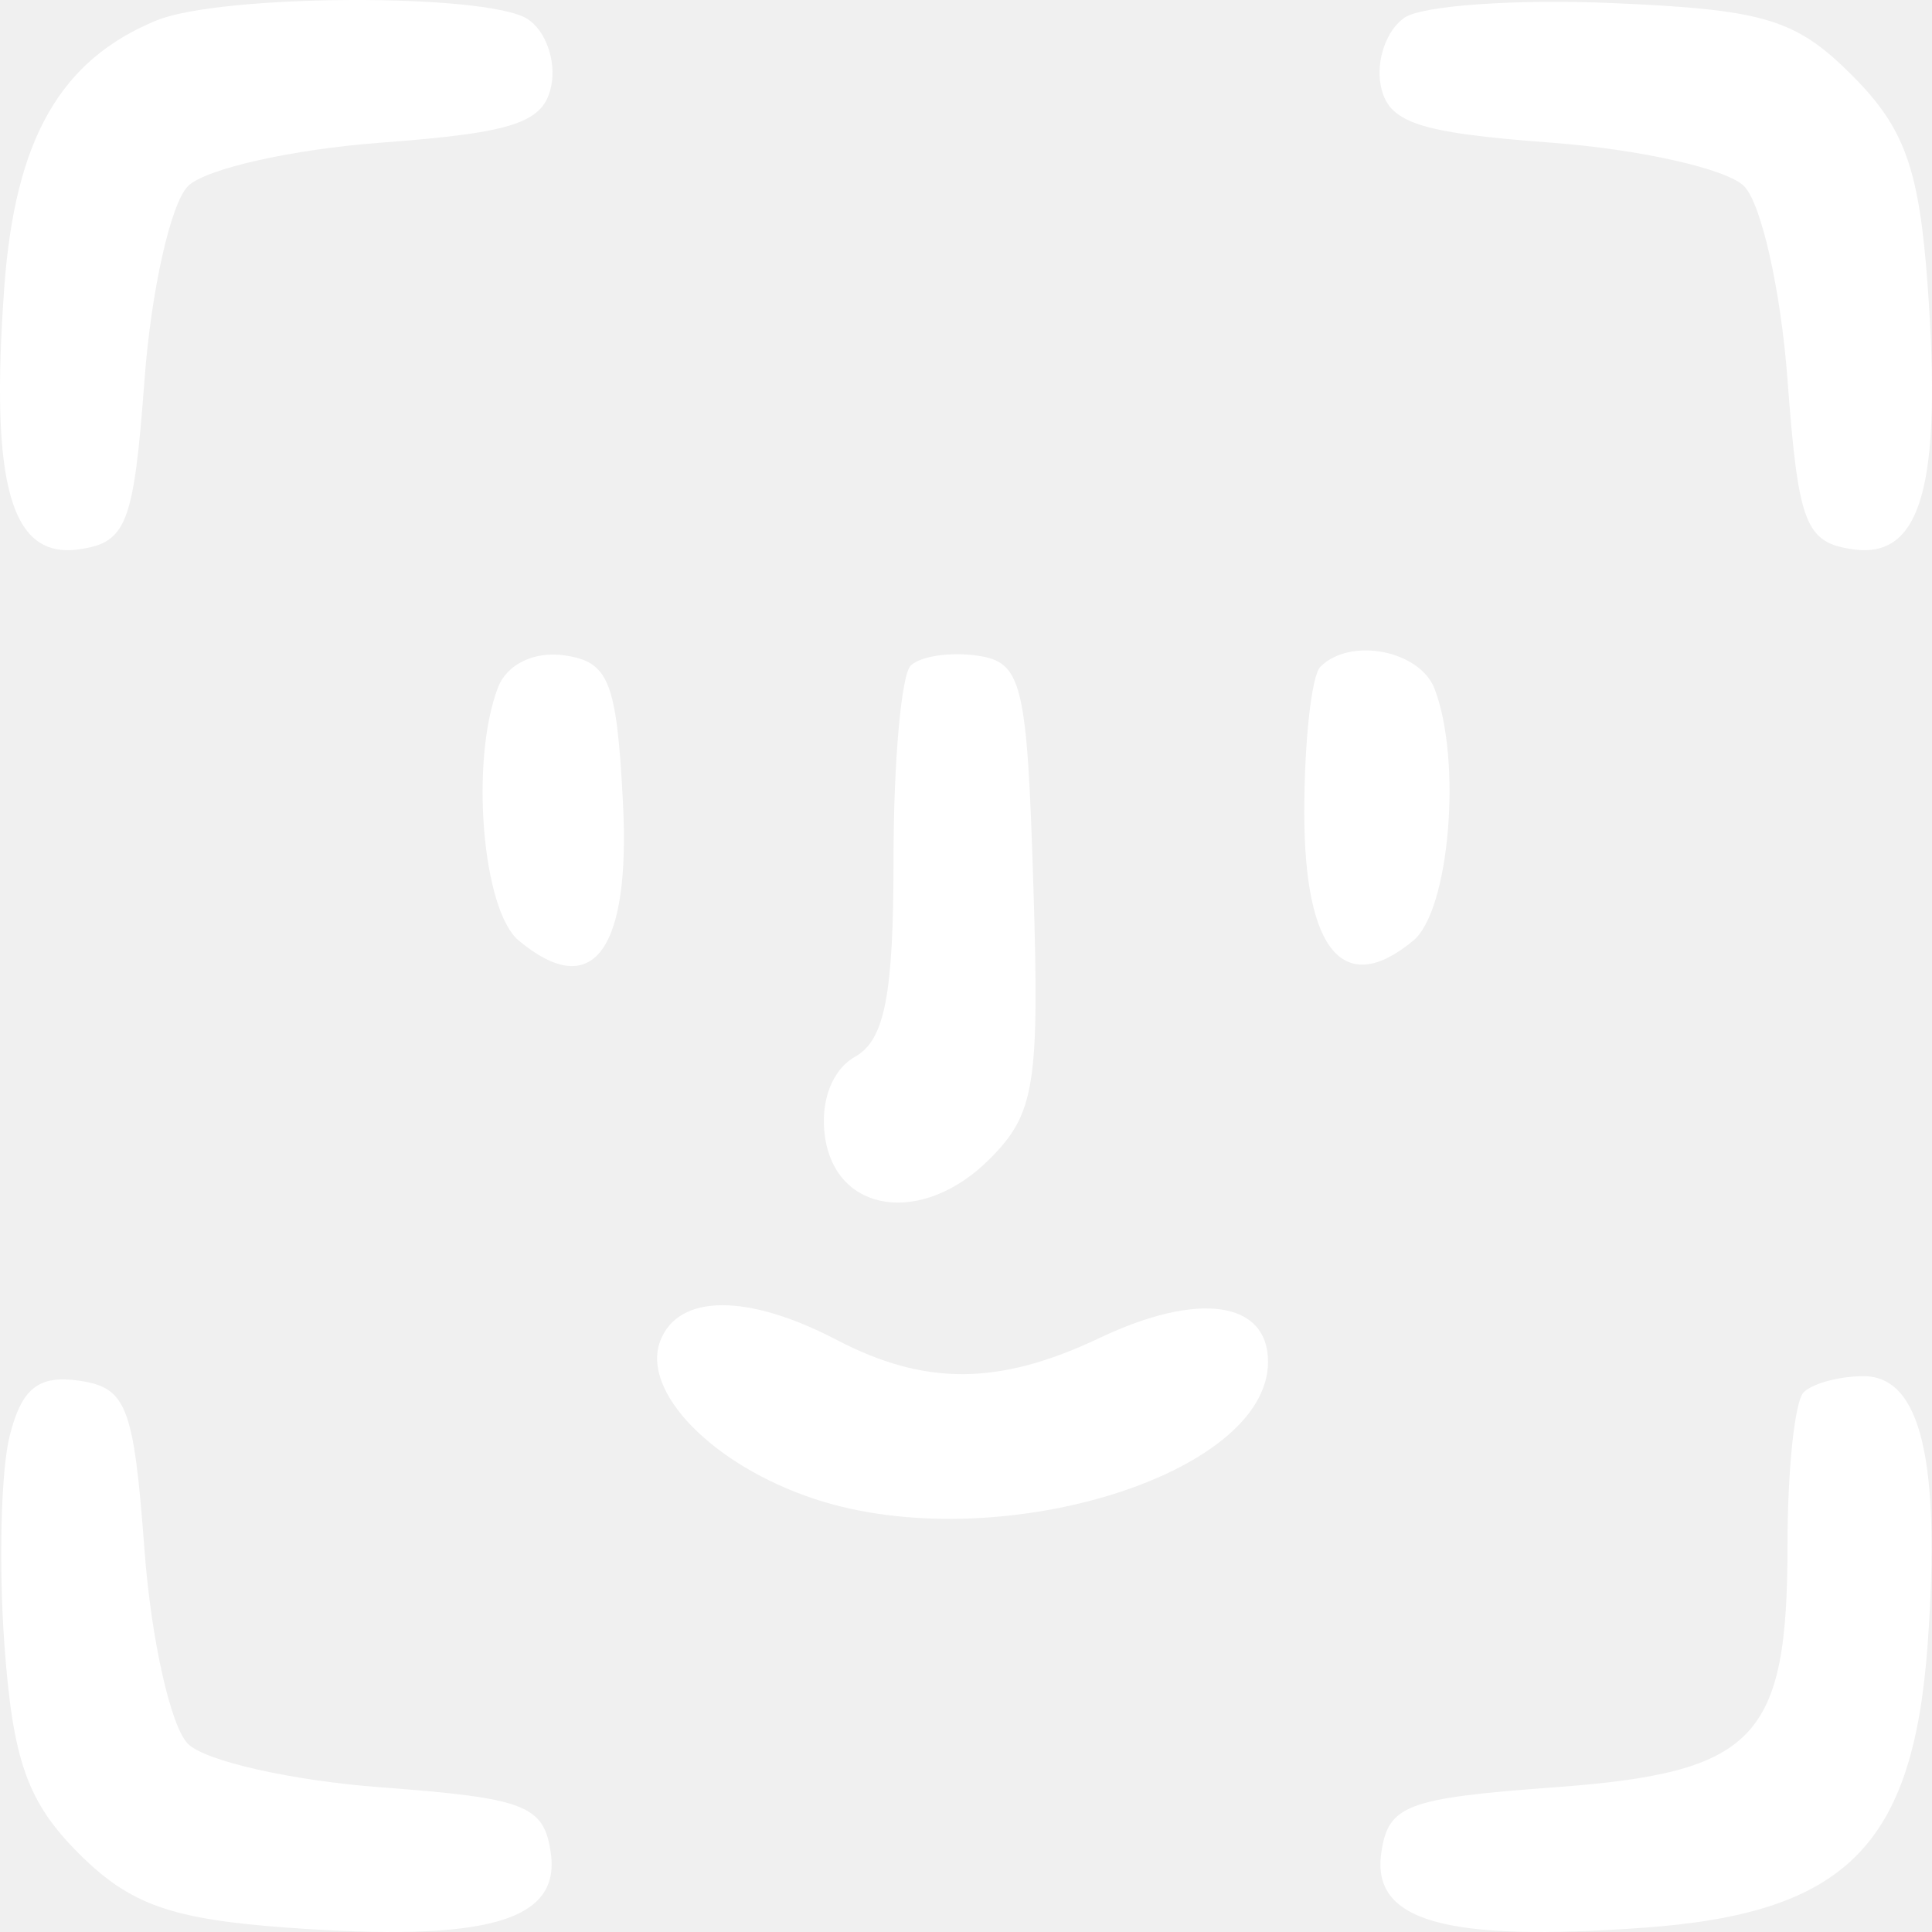
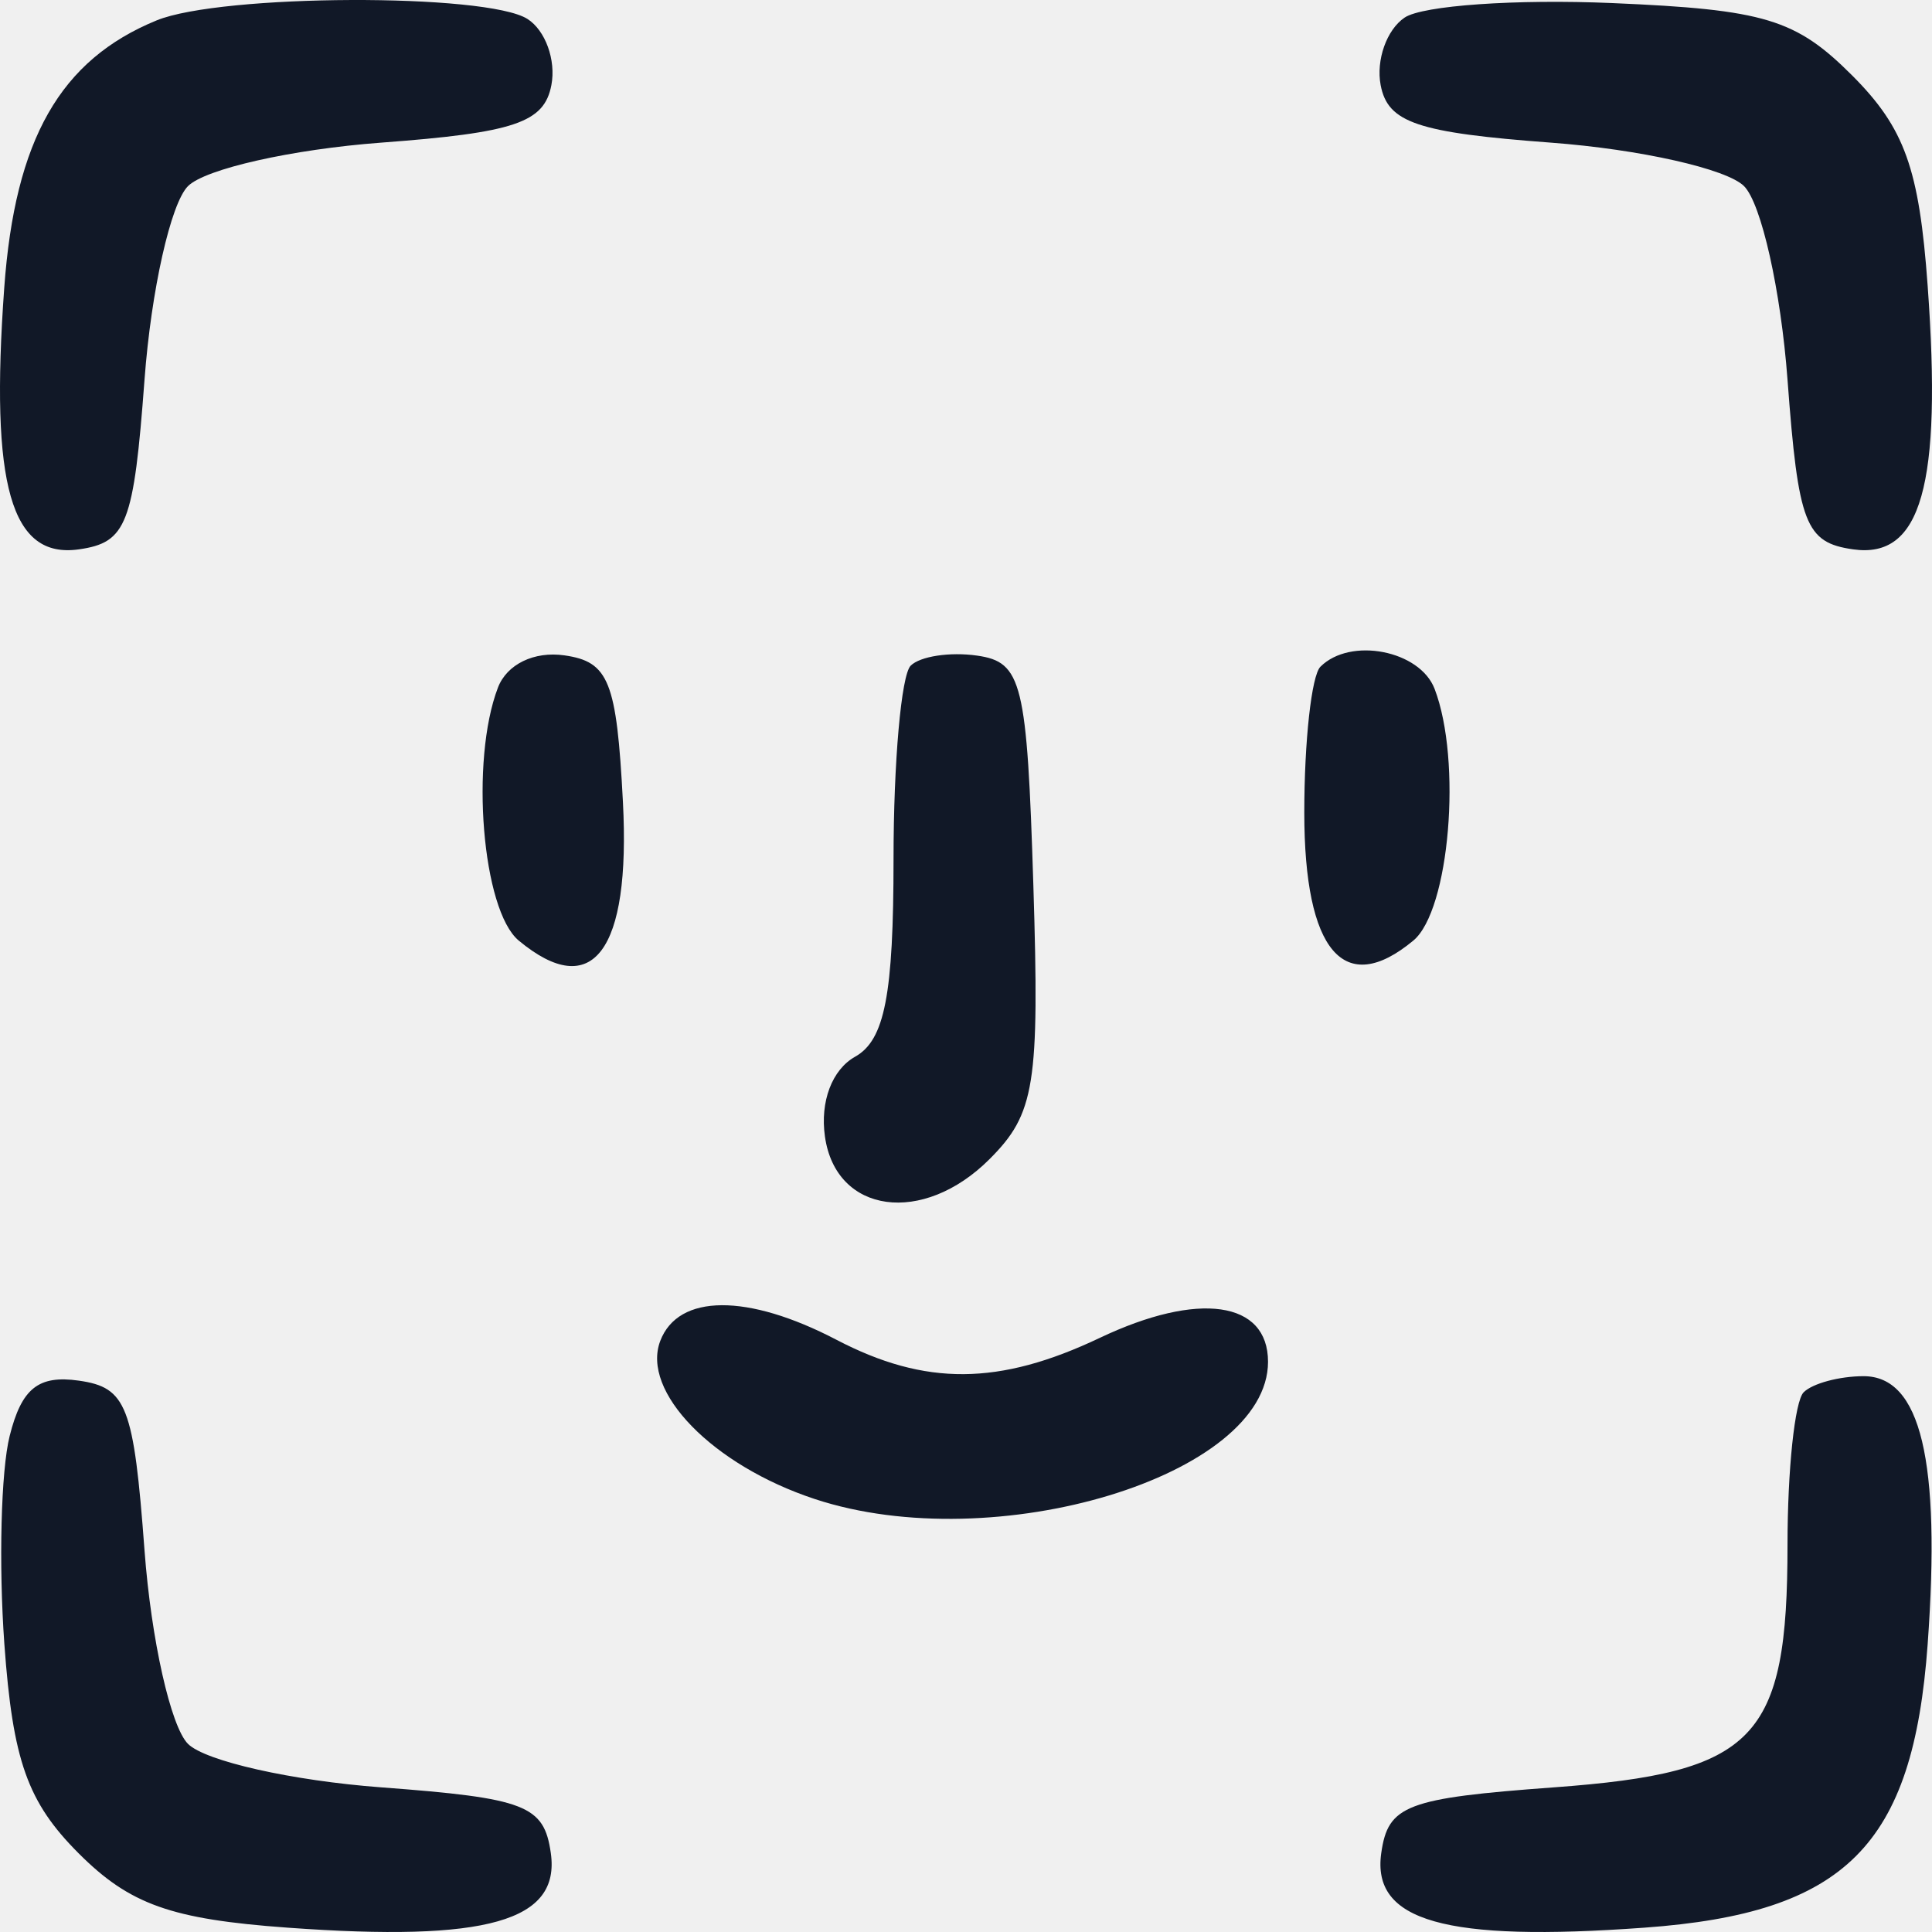
<svg xmlns="http://www.w3.org/2000/svg" width="61" height="61" viewBox="0 0 61 61" fill="none">
-   <path fill-rule="evenodd" clip-rule="evenodd" d="M4.945 0.644C1.9 1.892 0.473 4.397 0.134 9.087C-0.317 15.33 0.346 17.651 2.492 17.345C3.999 17.131 4.223 16.55 4.563 11.987C4.773 9.172 5.39 6.423 5.935 5.877C6.48 5.332 9.222 4.714 12.03 4.504C16.25 4.189 17.183 3.874 17.409 2.687C17.56 1.897 17.219 0.957 16.653 0.598C15.359 -0.223 6.982 -0.19 4.945 0.644ZM44.348 0.556C43.782 0.938 43.442 1.897 43.592 2.687C43.818 3.874 44.751 4.189 48.971 4.504C51.779 4.714 54.522 5.332 55.066 5.877C55.611 6.423 56.228 9.172 56.438 11.987C56.778 16.55 57.002 17.131 58.509 17.345C60.661 17.652 61.319 15.329 60.863 9.025C60.596 5.322 60.136 4.042 58.482 2.385C56.697 0.599 55.719 0.303 50.905 0.097C47.864 -0.033 44.913 0.173 44.348 0.556ZM15.722 21.709C14.838 24.017 15.225 28.739 16.378 29.697C18.711 31.635 19.914 30.036 19.668 25.323C19.47 21.507 19.224 20.892 17.82 20.692C16.865 20.555 16.004 20.973 15.722 21.709ZM28.753 21.018C28.456 21.316 28.212 24.062 28.212 27.122C28.212 31.413 27.934 32.839 26.999 33.364C26.271 33.772 25.889 34.78 26.046 35.883C26.39 38.325 29.141 38.703 31.245 36.596C32.677 35.163 32.823 34.252 32.627 27.959C32.427 21.542 32.271 20.903 30.851 20.7C29.994 20.577 29.05 20.721 28.753 21.018ZM41.69 21.051C41.41 21.33 41.181 23.403 41.181 25.656C41.181 30.037 42.438 31.513 44.624 29.697C45.767 28.747 46.166 24.022 45.295 21.749C44.828 20.532 42.633 20.107 41.69 21.051ZM20.848 42.334C20.233 43.939 22.504 46.266 25.724 47.329C31.412 49.208 40.036 46.598 40.036 42.997C40.036 41.075 37.838 40.762 34.725 42.241C31.548 43.75 29.217 43.767 26.409 42.301C23.601 40.835 21.418 40.848 20.848 42.334ZM0.305 45.339C0.031 46.431 -0.044 49.389 0.138 51.913C0.404 55.592 0.868 56.9 2.483 58.516C4.097 60.132 5.403 60.597 9.079 60.863C15.377 61.319 17.697 60.661 17.391 58.507C17.177 56.998 16.596 56.774 12.038 56.433C9.226 56.223 6.48 55.605 5.935 55.06C5.39 54.515 4.773 51.766 4.563 48.951C4.223 44.388 3.999 43.807 2.492 43.592C1.213 43.41 0.682 43.834 0.305 45.339ZM56.947 43.96C56.667 44.24 56.438 46.408 56.438 48.778C56.438 54.923 55.433 55.967 49.063 56.433C44.402 56.775 43.826 56.994 43.611 58.507C43.305 60.661 45.624 61.319 51.923 60.863C58.275 60.403 60.403 58.272 60.863 51.913C61.282 46.112 60.646 43.451 58.84 43.451C58.078 43.451 57.226 43.68 56.947 43.96Z" fill="white" />
+   <path fill-rule="evenodd" clip-rule="evenodd" d="M4.945 0.644C1.9 1.892 0.473 4.397 0.134 9.087C-0.317 15.33 0.346 17.651 2.492 17.345C3.999 17.131 4.223 16.55 4.563 11.987C4.773 9.172 5.39 6.423 5.935 5.877C6.48 5.332 9.222 4.714 12.03 4.504C16.25 4.189 17.183 3.874 17.409 2.687C17.56 1.897 17.219 0.957 16.653 0.598C15.359 -0.223 6.982 -0.19 4.945 0.644ZM44.348 0.556C43.782 0.938 43.442 1.897 43.592 2.687C43.818 3.874 44.751 4.189 48.971 4.504C51.779 4.714 54.522 5.332 55.066 5.877C55.611 6.423 56.228 9.172 56.438 11.987C56.778 16.55 57.002 17.131 58.509 17.345C60.661 17.652 61.319 15.329 60.863 9.025C60.596 5.322 60.136 4.042 58.482 2.385C56.697 0.599 55.719 0.303 50.905 0.097C47.864 -0.033 44.913 0.173 44.348 0.556ZM15.722 21.709C14.838 24.017 15.225 28.739 16.378 29.697C18.711 31.635 19.914 30.036 19.668 25.323C19.47 21.507 19.224 20.892 17.82 20.692C16.865 20.555 16.004 20.973 15.722 21.709ZM28.753 21.018C28.456 21.316 28.212 24.062 28.212 27.122C28.212 31.413 27.934 32.839 26.999 33.364C26.271 33.772 25.889 34.78 26.046 35.883C26.39 38.325 29.141 38.703 31.245 36.596C32.677 35.163 32.823 34.252 32.627 27.959C32.427 21.542 32.271 20.903 30.851 20.7C29.994 20.577 29.05 20.721 28.753 21.018ZM41.69 21.051C41.41 21.33 41.181 23.403 41.181 25.656C41.181 30.037 42.438 31.513 44.624 29.697C45.767 28.747 46.166 24.022 45.295 21.749C44.828 20.532 42.633 20.107 41.69 21.051ZM20.848 42.334C20.233 43.939 22.504 46.266 25.724 47.329C31.412 49.208 40.036 46.598 40.036 42.997C40.036 41.075 37.838 40.762 34.725 42.241C31.548 43.75 29.217 43.767 26.409 42.301C23.601 40.835 21.418 40.848 20.848 42.334ZM0.305 45.339C0.031 46.431 -0.044 49.389 0.138 51.913C0.404 55.592 0.868 56.9 2.483 58.516C4.097 60.132 5.403 60.597 9.079 60.863C15.377 61.319 17.697 60.661 17.391 58.507C17.177 56.998 16.596 56.774 12.038 56.433C9.226 56.223 6.48 55.605 5.935 55.06C5.39 54.515 4.773 51.766 4.563 48.951C4.223 44.388 3.999 43.807 2.492 43.592C1.213 43.41 0.682 43.834 0.305 45.339ZM56.947 43.96C56.667 44.24 56.438 46.408 56.438 48.778C56.438 54.923 55.433 55.967 49.063 56.433C44.402 56.775 43.826 56.994 43.611 58.507C43.305 60.661 45.624 61.319 51.923 60.863C58.275 60.403 60.403 58.272 60.863 51.913C61.282 46.112 60.646 43.451 58.84 43.451C58.078 43.451 57.226 43.68 56.947 43.96Z" fill="#111827" />
</svg>
